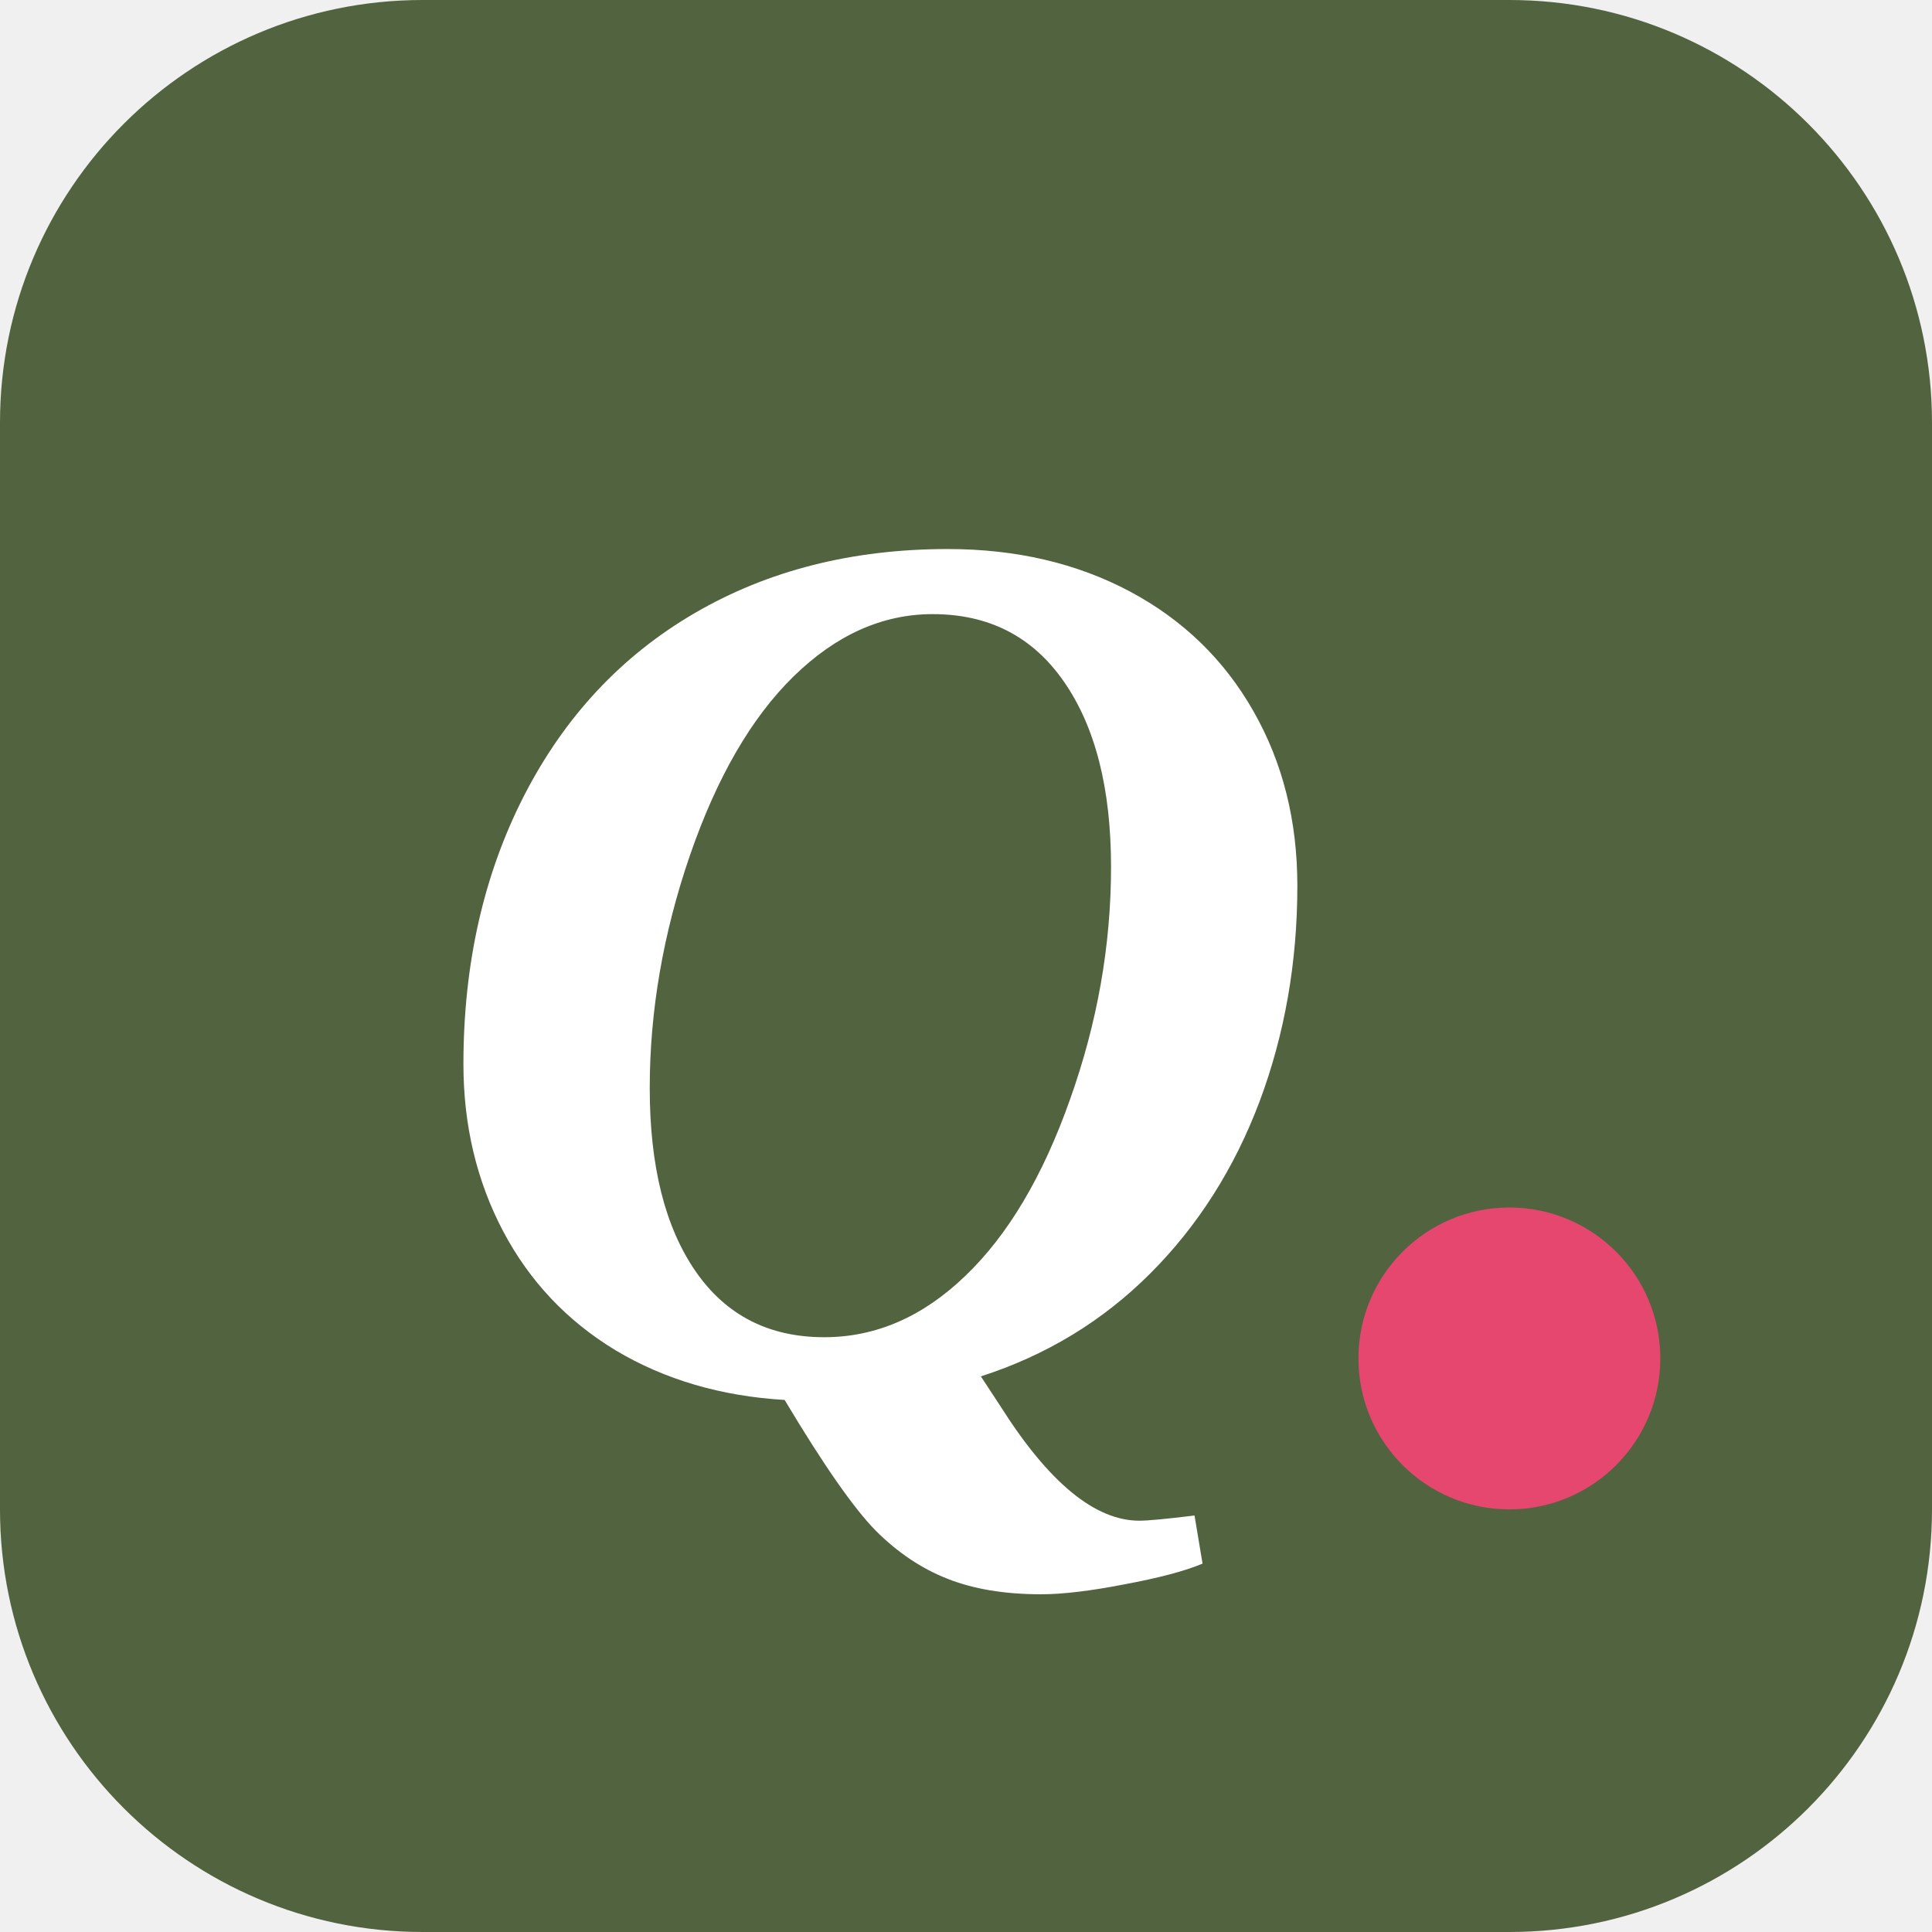
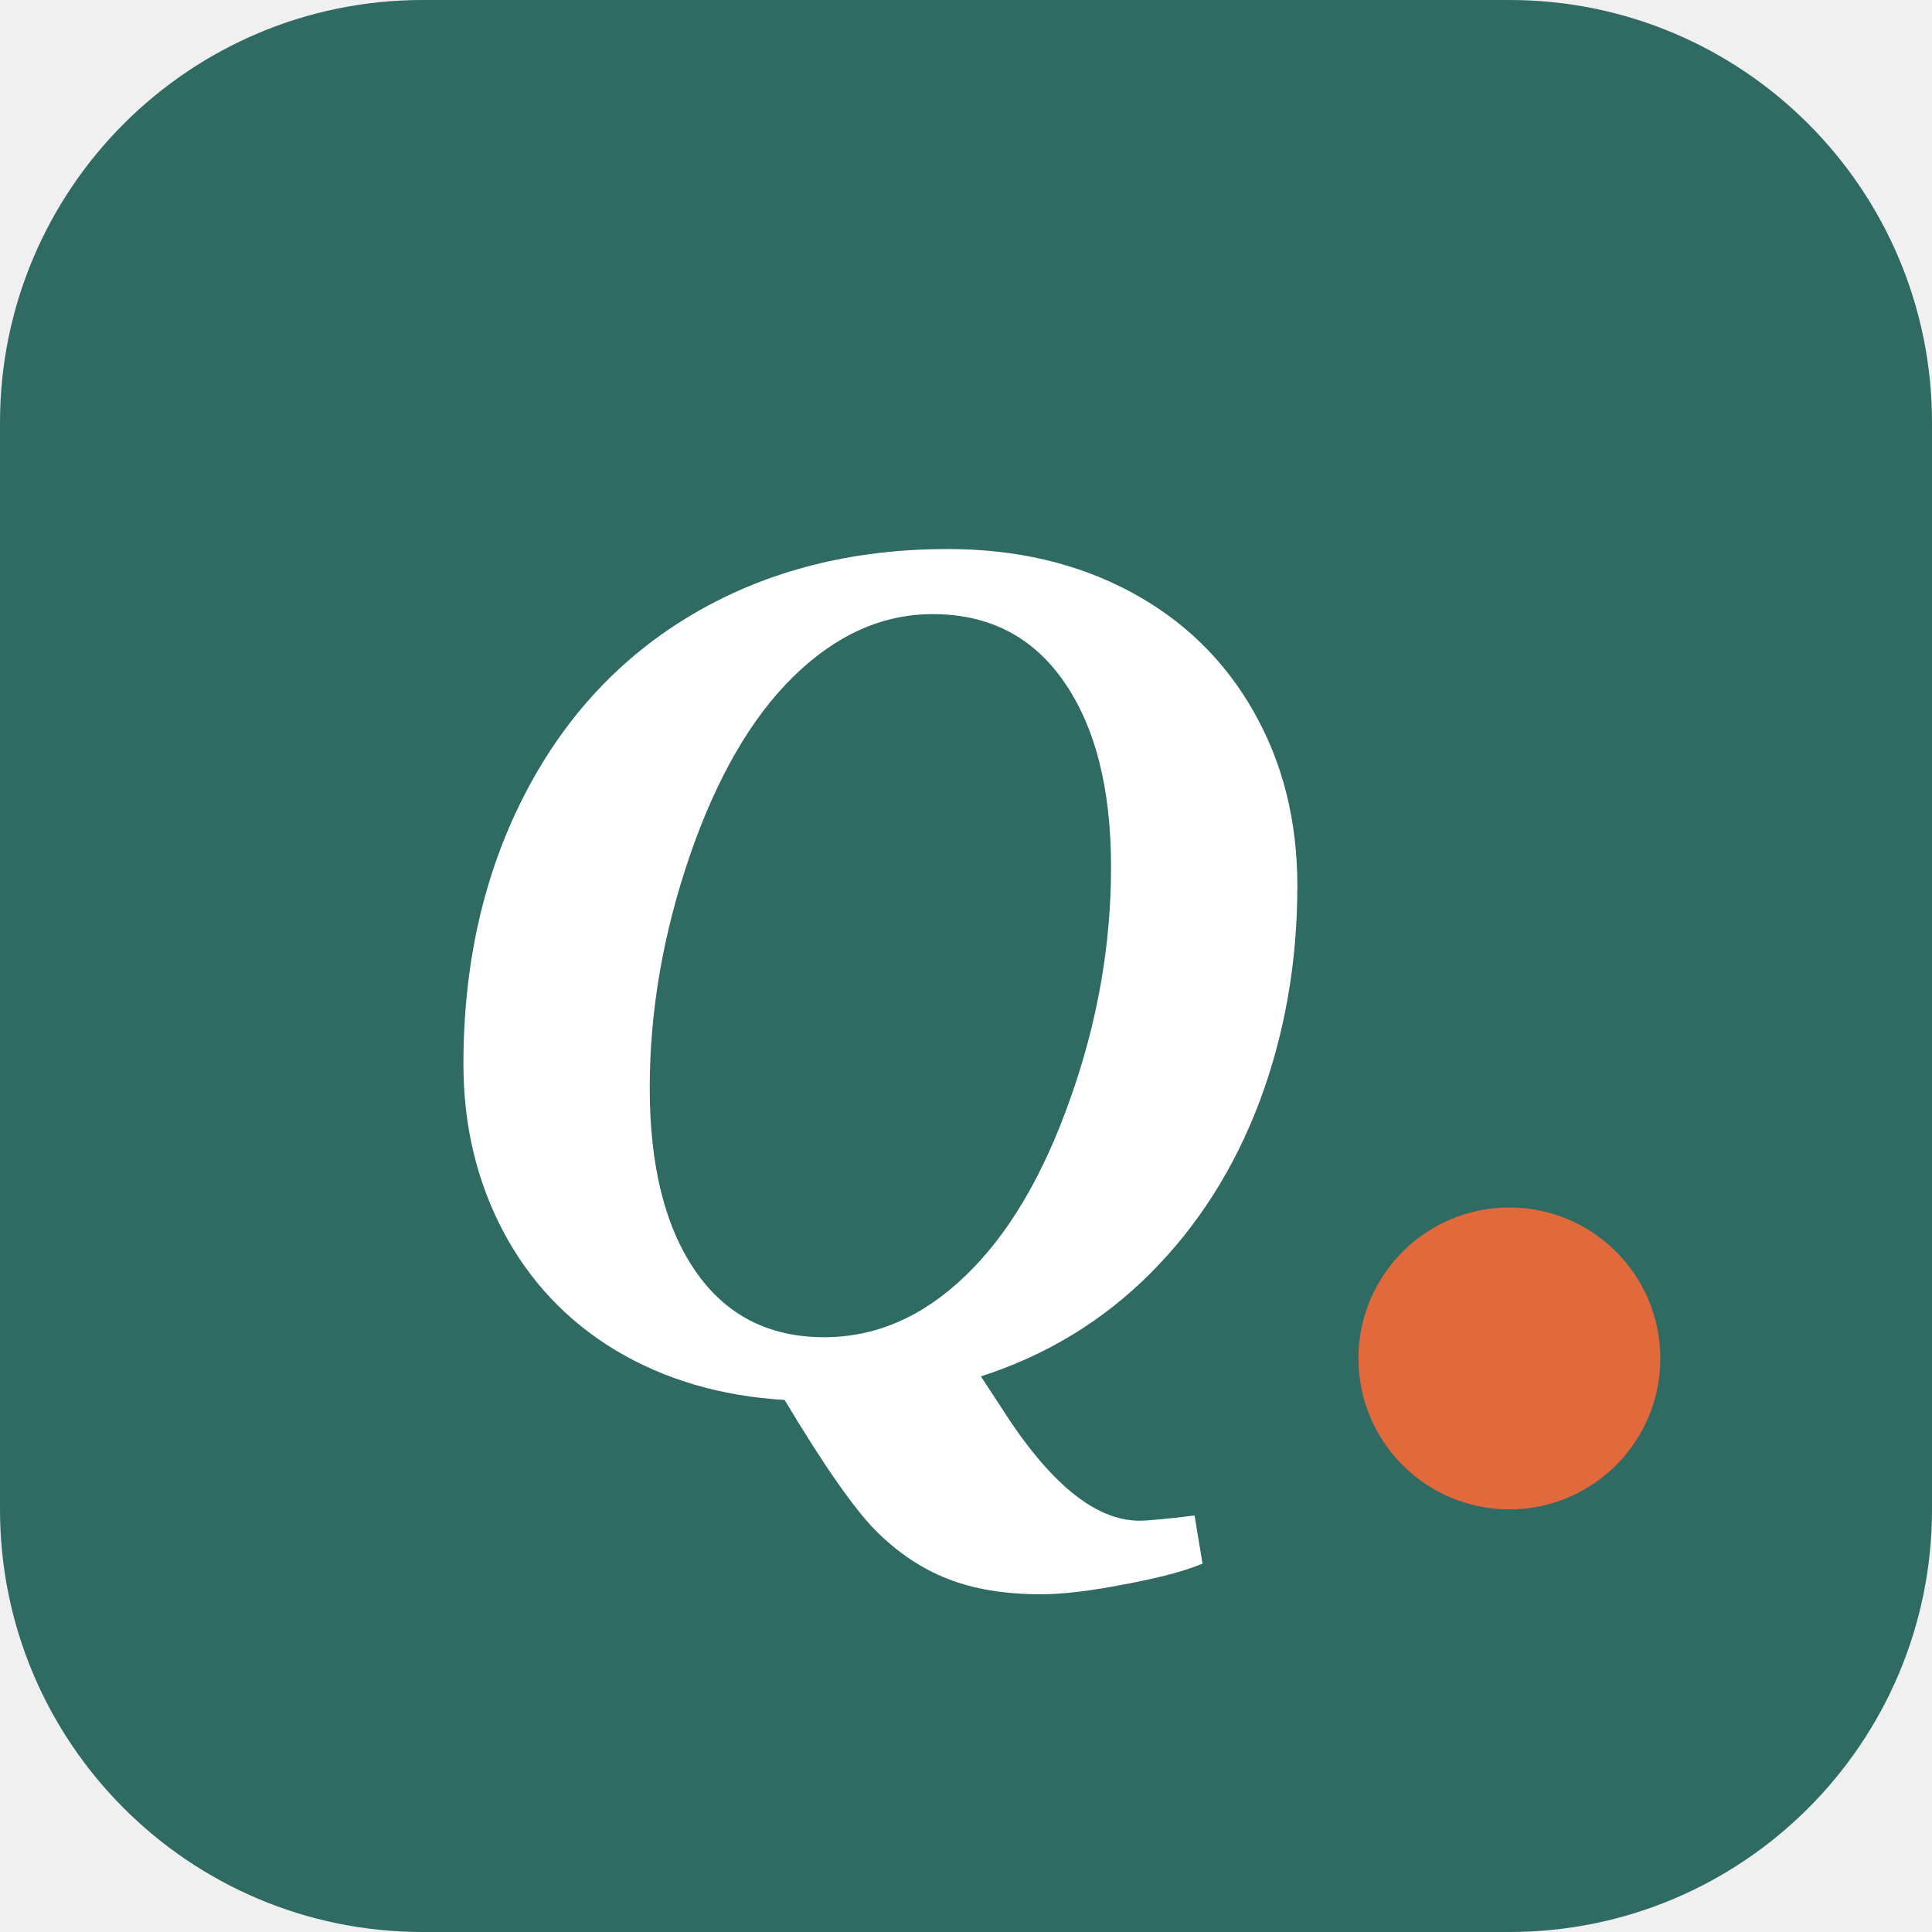
<svg xmlns="http://www.w3.org/2000/svg" viewBox="0 0 64 64">
-   <rect width="64" height="64" rx="14" fill="#52633f" />
+   <rect width="64" height="64" rx="14" fill="#2f6b63" />
  <text x="29" y="46" text-anchor="middle" font-family="Georgia, 'Times New Roman', serif" font-style="italic" font-weight="700" font-size="42" fill="#ffffff">Q</text>
-   <circle cx="50" cy="45" r="5" fill="#e6476f" />
+   <circle cx="50" cy="45" r="5" fill="#e2693c" />
</svg>
